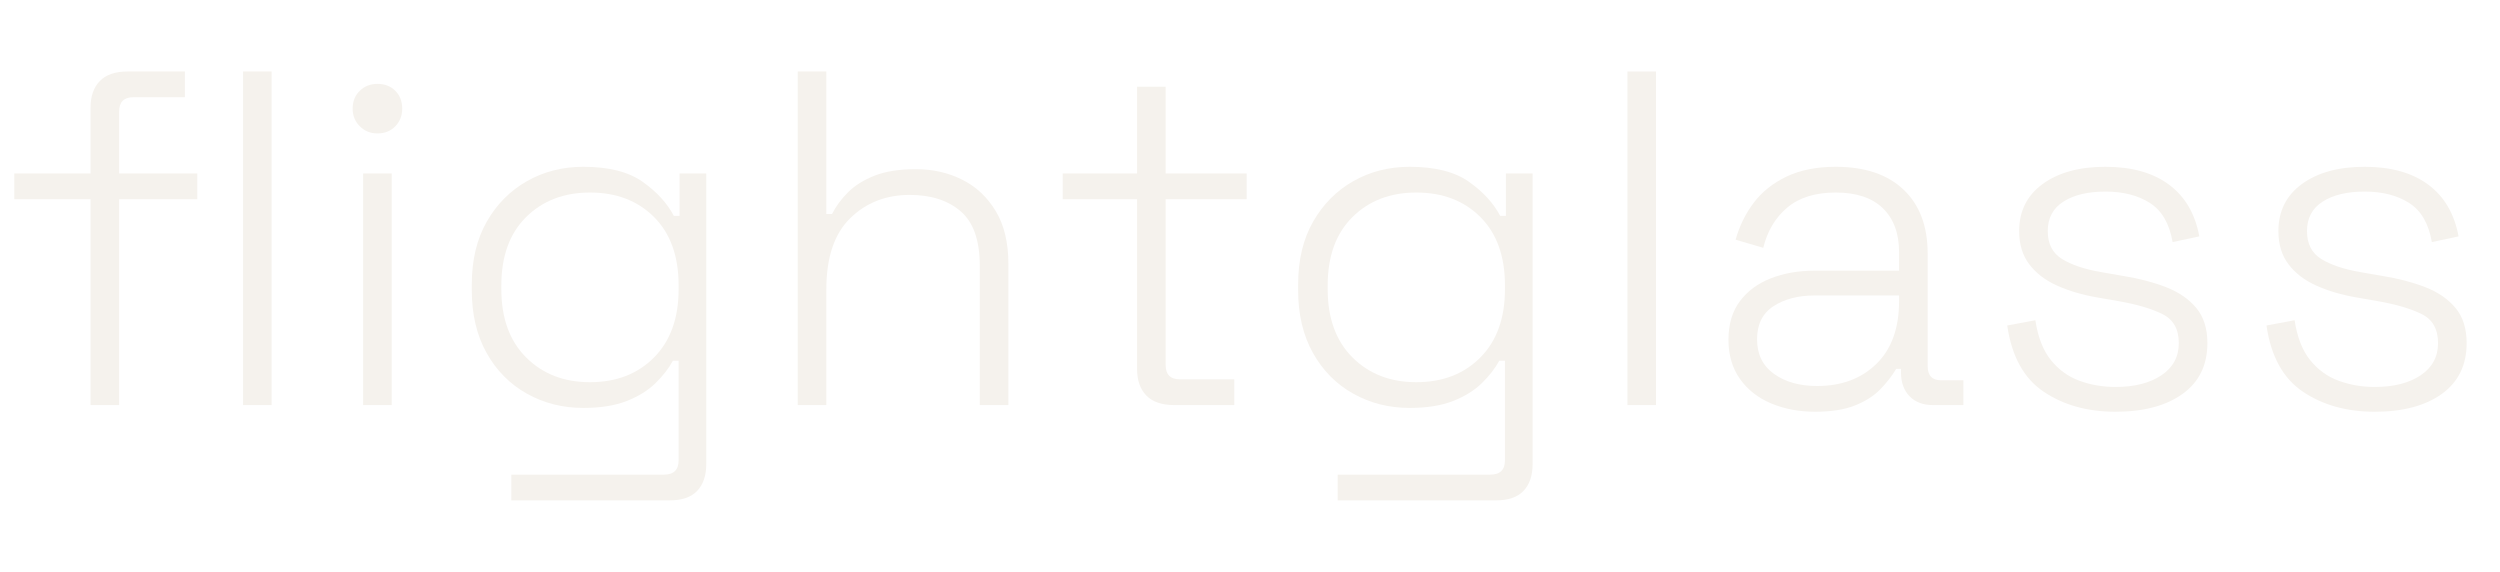
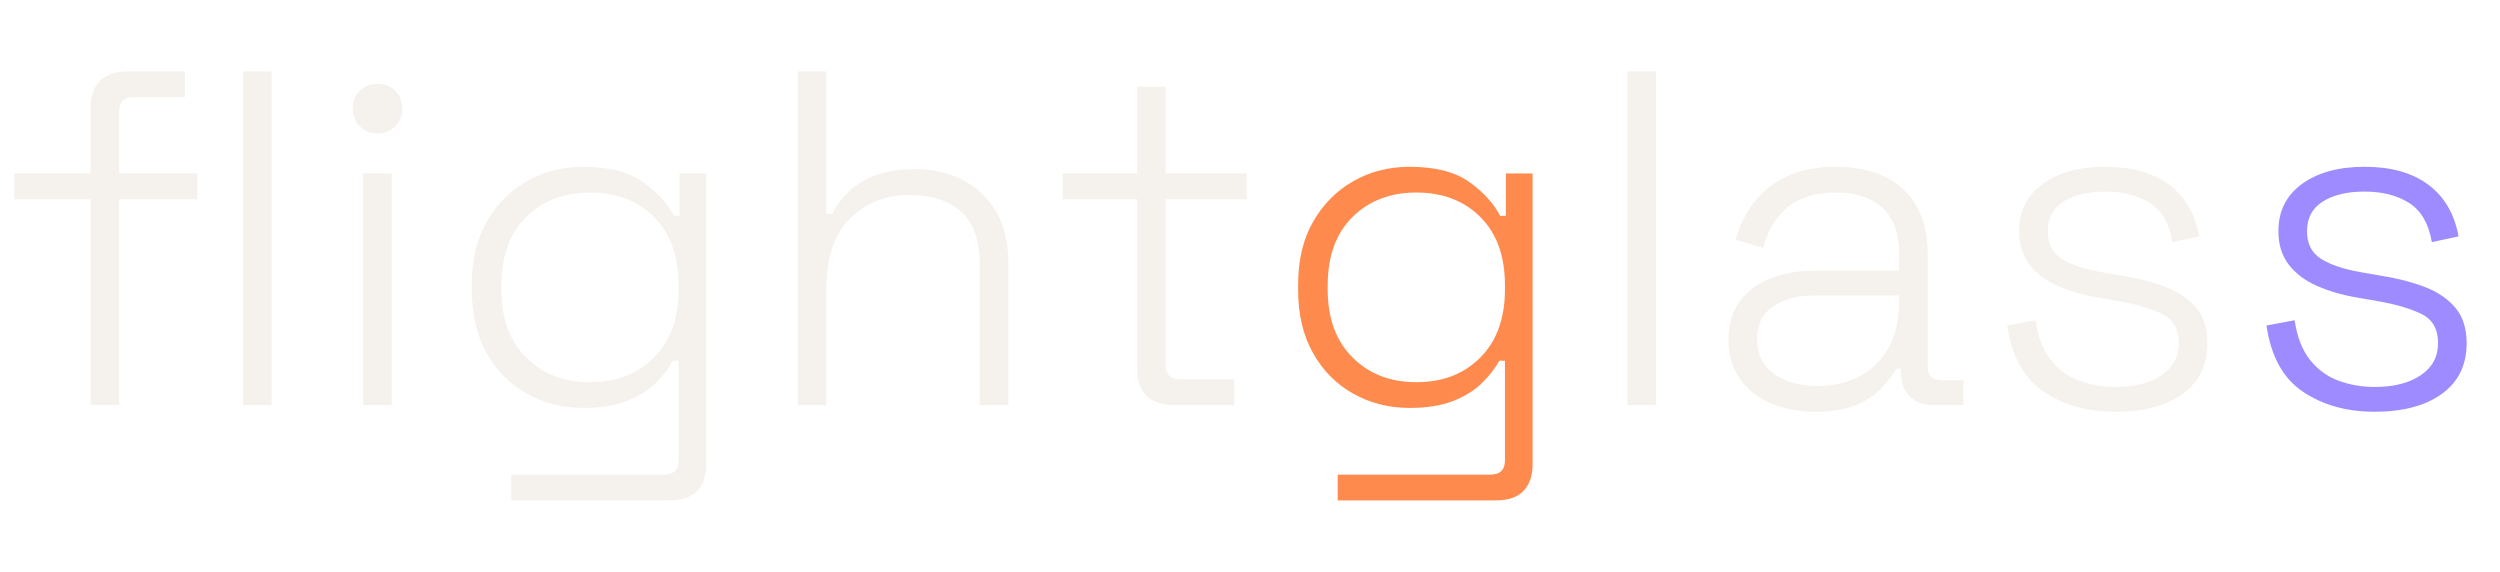
<svg xmlns="http://www.w3.org/2000/svg" viewBox="0 0 209.84 48" role="img" aria-label="Flightglass">
  <g fill="#F5F2ED" transform="translate(0 34)">
    <g transform="scale(0.04 -0.04)">
      <path d="M190 0L190 432L30 432L30 486L190 486L190 624Q190 660 209.5 680Q229 700 268 700L388 700L388 646L280 646Q250 646 250 616L250 486L414 486L414 432L250 432L250 0ZM510 0L510 700L570 700L570 0Z" transform="translate(0.00 0.00)" />
      <path d="M88 0L88 486L148 486L148 0ZM118 570Q96 570 81 585Q66 600 66 622Q66 645 81 659.5Q96 674 118 674Q141 674 155.5 659.5Q170 645 170 622Q170 600 155.5 585Q141 570 118 570Z" transform="translate(674.00 0.00)" />
      <path d="M64 241L64 253Q64 330 95.5 385Q127 440 180 470Q233 500 298 500Q378 500 422.5 468.5Q467 437 488 397L500 397L500 486L556 486L556 -124Q556 -160 537 -180Q518 -200 479 -200L147 -200L147 -146L467 -146Q498 -146 498 -116L498 93L486 93Q473 69 449.5 46Q426 23 389 8.5Q352 -6 298 -6Q233 -6 179.5 24Q126 54 95 109.5Q64 165 64 241ZM312 48Q395 48 446.5 100Q498 152 498 243L498 251Q498 343 446.5 394.5Q395 446 312 446Q230 446 178 394.5Q126 343 126 251L126 243Q126 152 178 100Q230 48 312 48Z" transform="translate(926.00 0.00)" />
      <path d="M88 0L88 700L148 700L148 401L160 401Q172 425 193.5 446.5Q215 468 249.5 481.5Q284 495 336 495Q389 495 433 473Q477 451 503.5 407Q530 363 530 296L530 0L470 0L470 292Q470 372 430 406.5Q390 441 323 441Q248 441 198 392Q148 343 148 243L148 0Z" transform="translate(1586.00 0.00)" />
      <path d="M264 0Q225 0 205.5 20Q186 40 186 76L186 432L30 432L30 486L186 486L186 668L246 668L246 486L416 486L416 432L246 432L246 84Q246 54 276 54L390 54L390 0Z" transform="translate(2200.00 0.00)" />
-       <path d="M64 241L64 253Q64 330 95.5 385Q127 440 180 470Q233 500 298 500Q378 500 422.5 468.5Q467 437 488 397L500 397L500 486L556 486L556 -124Q556 -160 537 -180Q518 -200 479 -200L147 -200L147 -146L467 -146Q498 -146 498 -116L498 93L486 93Q473 69 449.5 46Q426 23 389 8.5Q352 -6 298 -6Q233 -6 179.5 24Q126 54 95 109.5Q64 165 64 241ZM312 48Q395 48 446.5 100Q498 152 498 243L498 251Q498 343 446.5 394.5Q395 446 312 446Q230 446 178 394.5Q126 343 126 251L126 243Q126 152 178 100Q230 48 312 48Z" transform="translate(2660.00 0.00)" />
+       <path d="M64 241L64 253Q64 330 95.5 385Q127 440 180 470Q233 500 298 500Q378 500 422.5 468.5Q467 437 488 397L500 397L500 486L556 486L556 -124Q556 -160 537 -180Q518 -200 479 -200L147 -200L147 -146L467 -146Q498 -146 498 -116L498 93L486 93Q473 69 449.5 46Q426 23 389 8.5Q352 -6 298 -6Q233 -6 179.5 24Q126 54 95 109.5Q64 165 64 241ZM312 48Q395 48 446.5 100Q498 152 498 243L498 251Q498 343 446.5 394.5Q395 446 312 446Q230 446 178 394.5Q126 343 126 251L126 243Q126 152 178 100Q230 48 312 48Z" transform="translate(2660.00 0.00)" fill="#FF8A4D" />
      <path d="M88 0L88 700L148 700L148 0Z" transform="translate(3327.00 0.00)" />
      <path d="M237 -14Q186 -14 144.5 3.5Q103 21 79 55Q55 89 55 137Q55 186 79 218Q103 250 144 266Q185 282 235 282L413 282L413 321Q413 380 379 413Q345 446 280 446Q216 446 178.5 414.5Q141 383 128 330L70 347Q82 390 108 424.5Q134 459 177 479.5Q220 500 280 500Q372 500 422.5 452Q473 404 473 318L473 82Q473 52 501 52L548 52L548 0L484 0Q453 0 435 18.5Q417 37 417 69L417 76L407 76Q394 54 373.5 33Q353 12 320 -1Q287 -14 237 -14ZM241 40Q318 40 365.5 86.5Q413 133 413 218L413 230L236 230Q184 230 149.5 207.5Q115 185 115 138Q115 91 150.5 65.5Q186 40 241 40Z" transform="translate(3572.00 0.00)" />
      <path d="M281 -14Q193 -14 130.5 28Q68 70 54 167L113 178Q121 125 145.5 94.5Q170 64 205.5 51Q241 38 281 38Q341 38 377.5 62.5Q414 87 414 130Q414 174 379.5 191Q345 208 288 218L242 226Q196 234 159 250.5Q122 267 100.5 295Q79 323 79 365Q79 428 128.5 464Q178 500 260 500Q343 500 393.5 462.5Q444 425 457 354L401 342Q391 400 353.5 424Q316 448 260 448Q205 448 172 427Q139 406 139 365Q139 325 169 306.5Q199 288 251 279L297 271Q347 263 387 247.5Q427 232 450.5 204Q474 176 474 130Q474 61 422 23.5Q370 -14 281 -14Z" transform="translate(4158.00 0.00)" />
-       <path d="M281 -14Q193 -14 130.5 28Q68 70 54 167L113 178Q121 125 145.5 94.5Q170 64 205.5 51Q241 38 281 38Q341 38 377.5 62.5Q414 87 414 130Q414 174 379.5 191Q345 208 288 218L242 226Q196 234 159 250.5Q122 267 100.5 295Q79 323 79 365Q79 428 128.5 464Q178 500 260 500Q343 500 393.5 462.5Q444 425 457 354L401 342Q391 400 353.5 424Q316 448 260 448Q205 448 172 427Q139 406 139 365Q139 325 169 306.5Q199 288 251 279L297 271Q347 263 387 247.5Q427 232 450.5 204Q474 176 474 130Q474 61 422 23.5Q370 -14 281 -14Z" transform="translate(4702.00 0.00)" />
+       <path d="M281 -14Q193 -14 130.5 28Q68 70 54 167L113 178Q121 125 145.5 94.5Q170 64 205.5 51Q241 38 281 38Q341 38 377.5 62.5Q414 87 414 130Q414 174 379.5 191Q345 208 288 218L242 226Q196 234 159 250.5Q122 267 100.5 295Q79 323 79 365Q79 428 128.5 464Q178 500 260 500Q343 500 393.5 462.5Q444 425 457 354L401 342Q391 400 353.5 424Q316 448 260 448Q205 448 172 427Q139 406 139 365Q139 325 169 306.5Q199 288 251 279L297 271Q347 263 387 247.5Q427 232 450.5 204Q474 176 474 130Q474 61 422 23.5Q370 -14 281 -14Z" transform="translate(4702.00 0.00)" fill="#9D8BFF" />
    </g>
  </g>
</svg>
